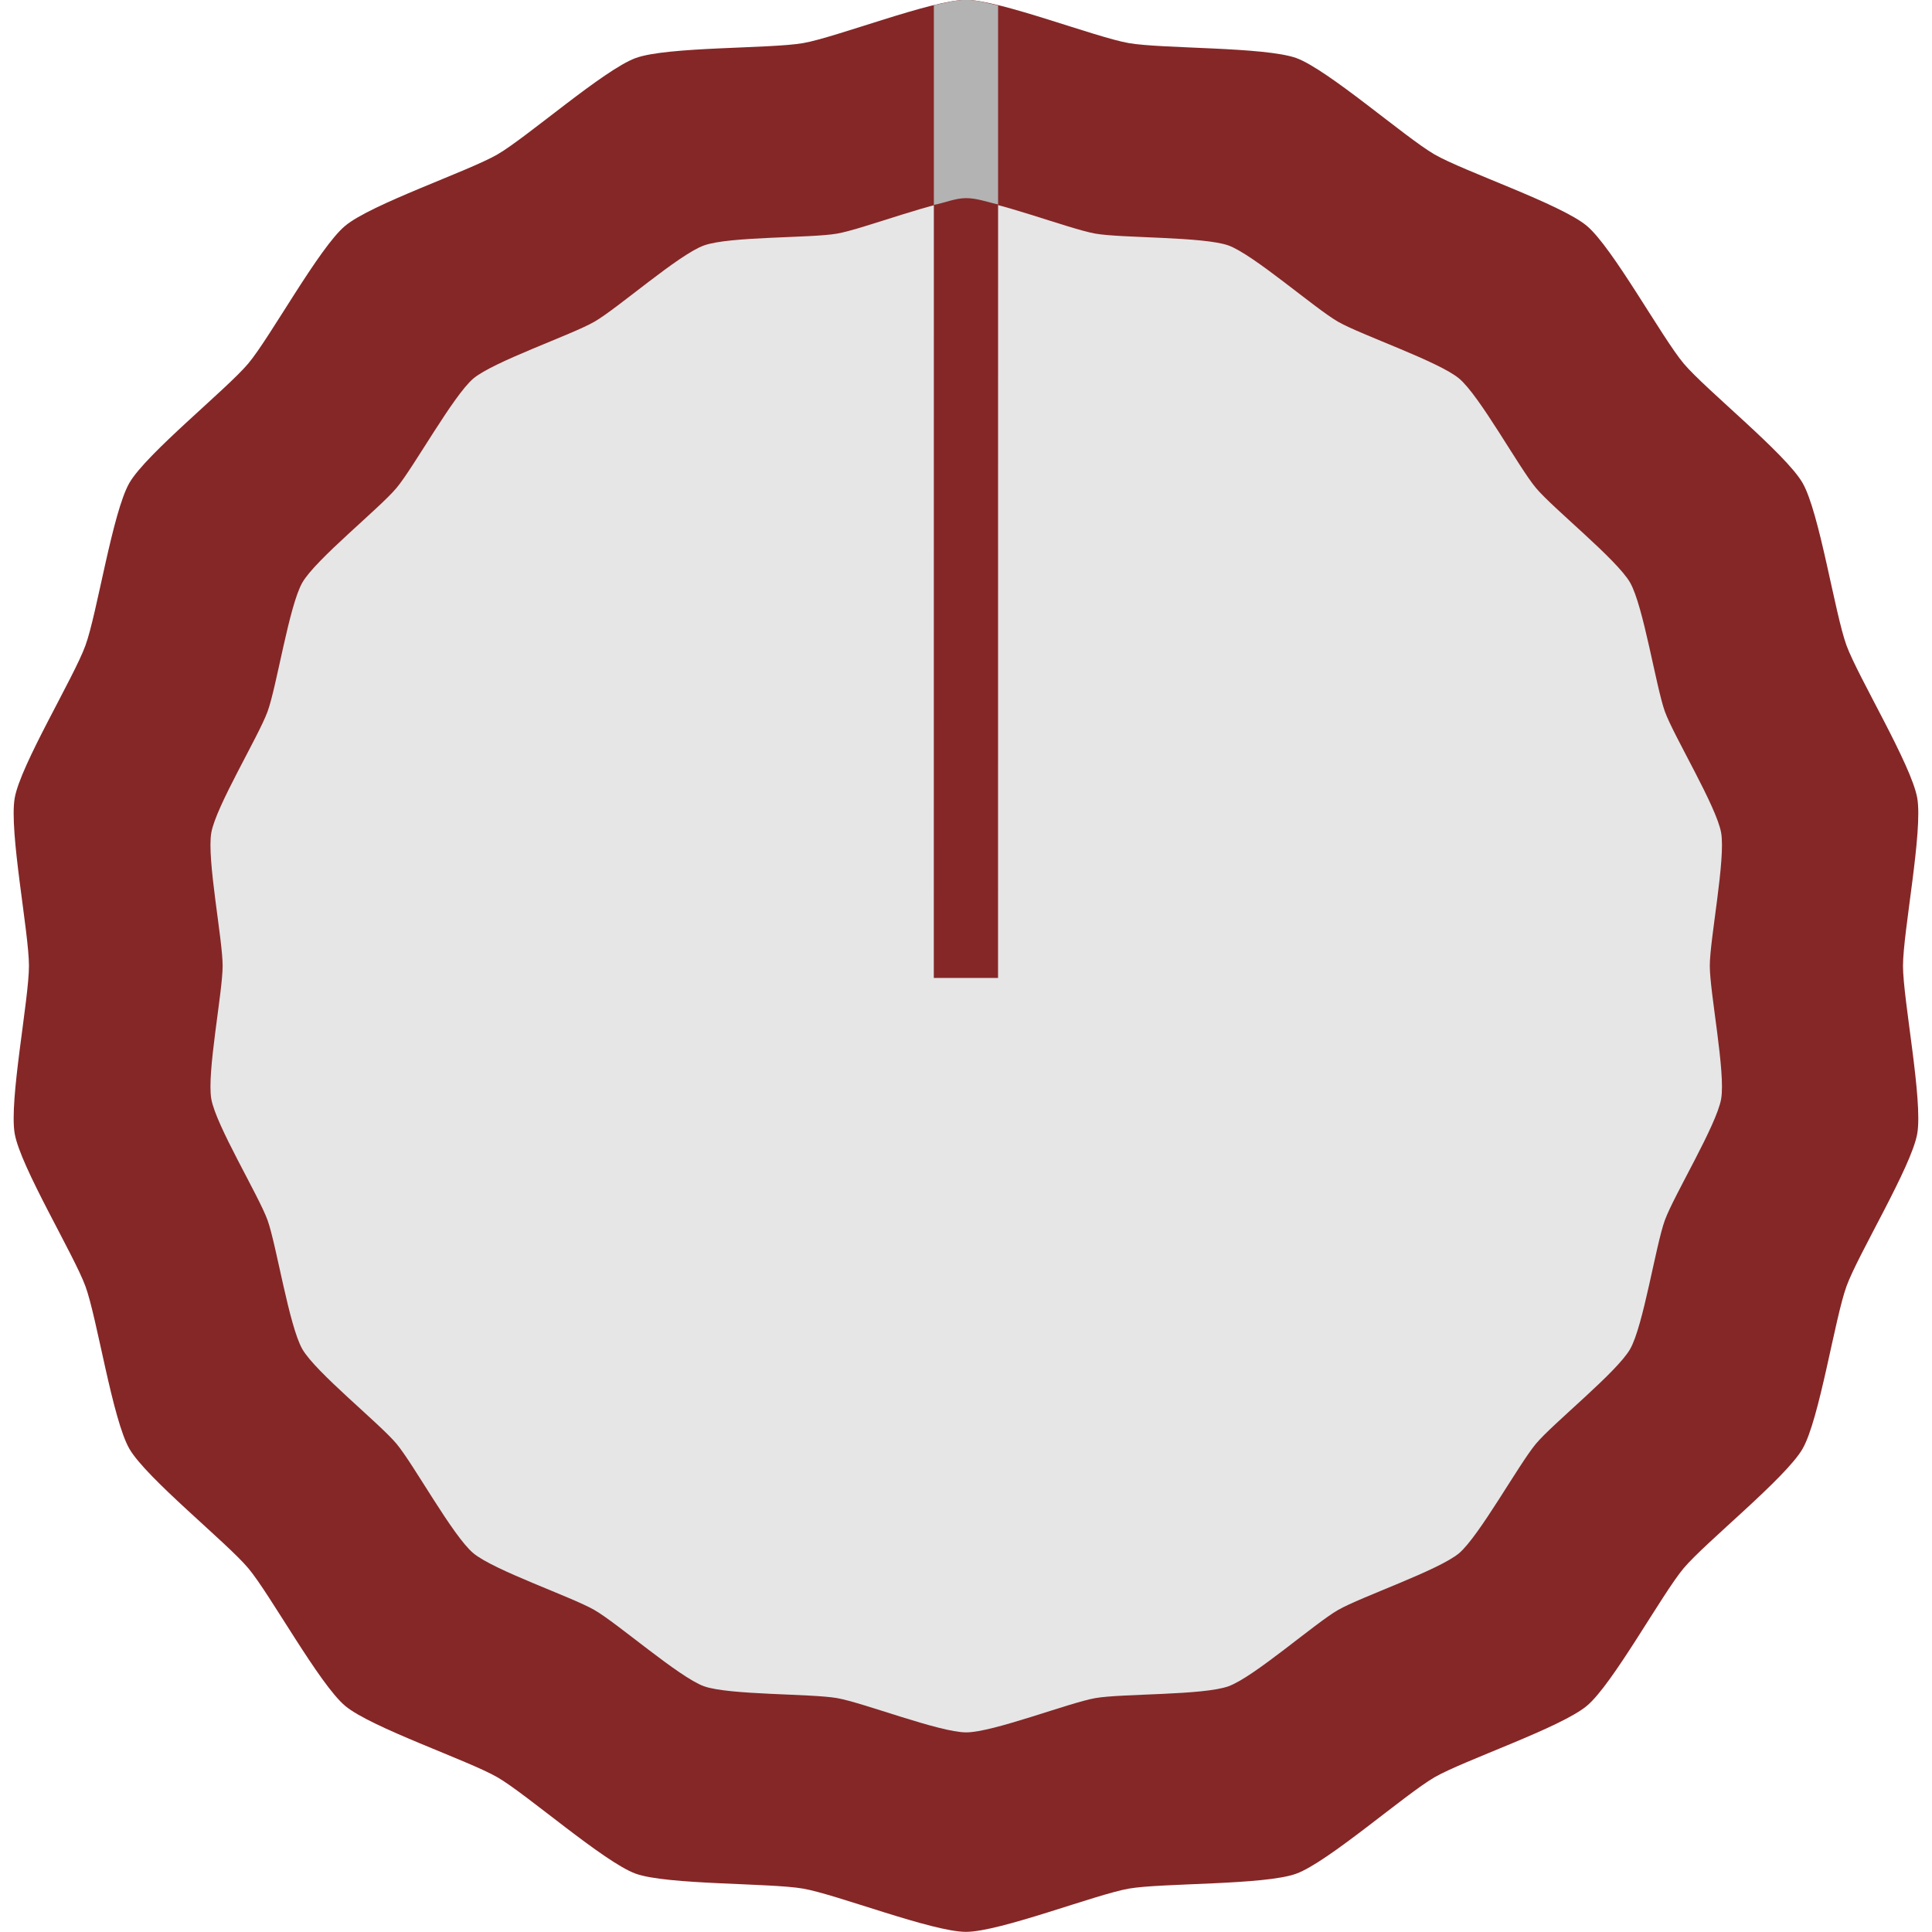
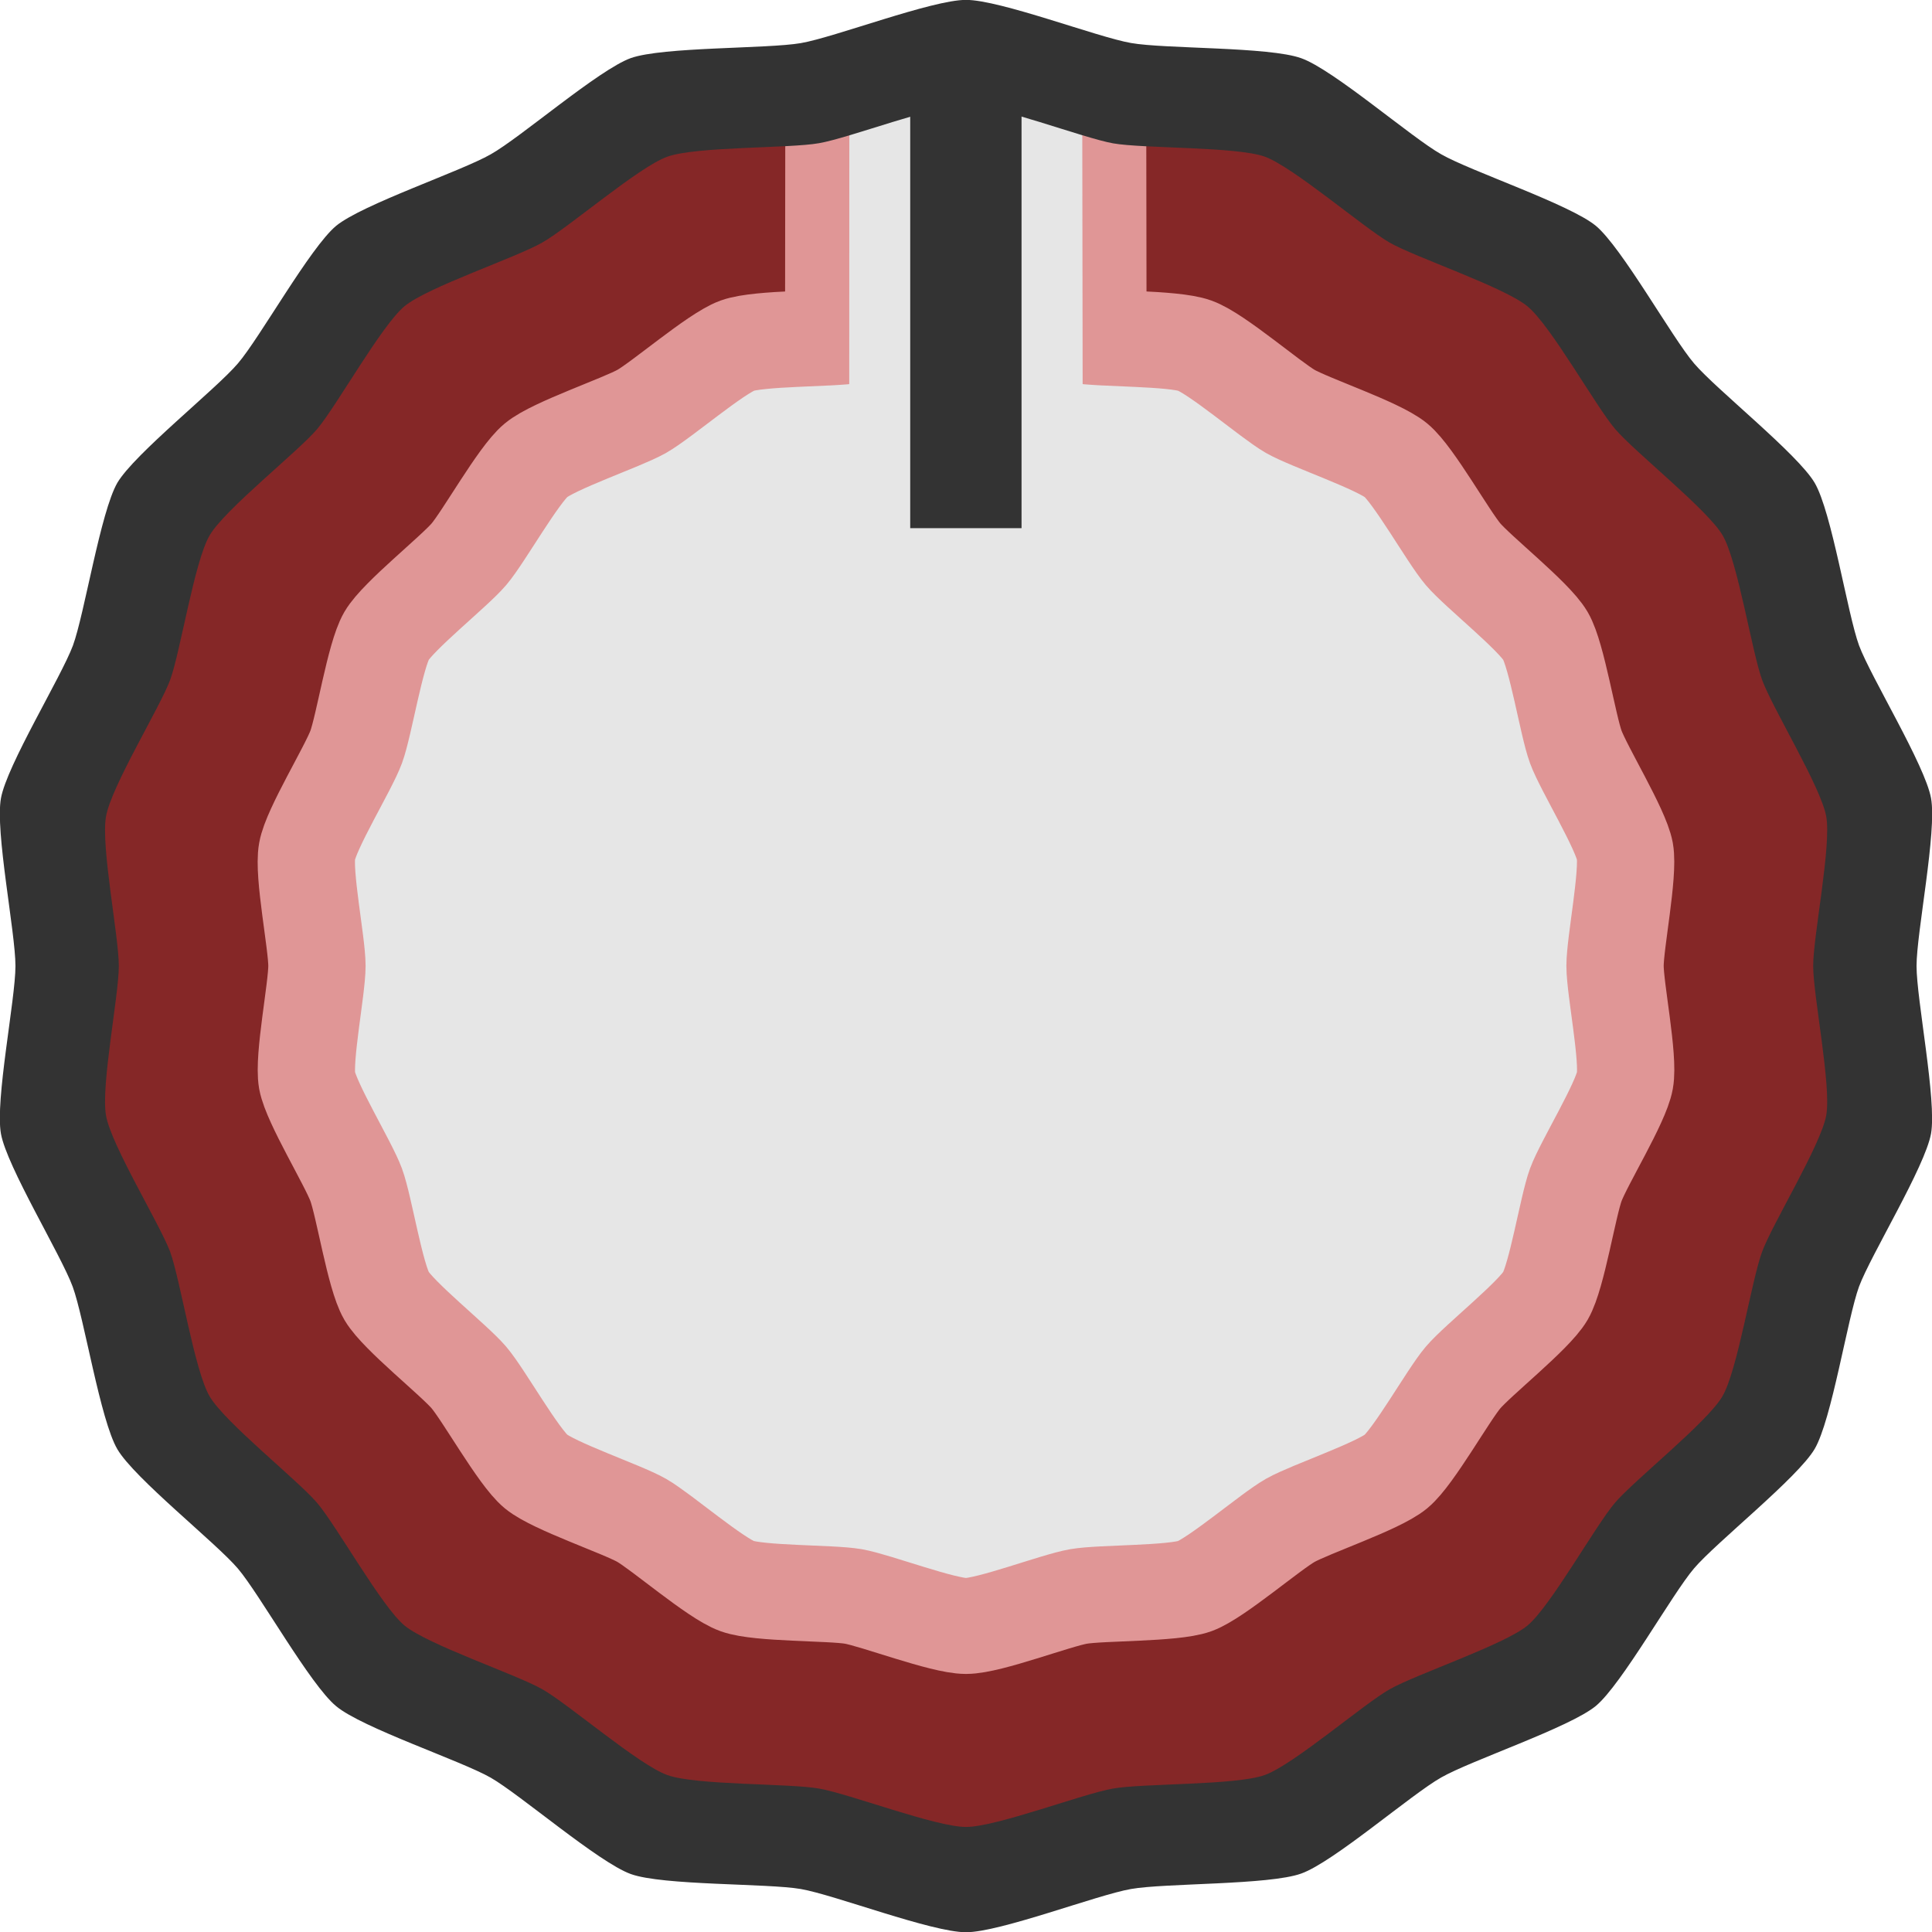
<svg xmlns="http://www.w3.org/2000/svg" width="8mm" height="8mm" viewBox="0 0 8 8" version="1.1" id="svg111794">
  <defs id="defs111788" />
-   <g id="layer1" transform="translate(-168.0931,-67.39659)">
-     <path style="opacity:1;fill:#852727;fill-opacity:1;stroke:none;stroke-width:0.4;stroke-linecap:butt;stroke-miterlimit:4;stroke-dasharray:none;stroke-dashoffset:0;stroke-opacity:1;paint-order:normal" id="path4509" d="m 175.973,71.396 c 0,0.139 0.083,0.557 0.059,0.695 -0.024,0.137 -0.246,0.501 -0.293,0.632 -0.048,0.131 -0.112,0.552 -0.182,0.673 -0.07,0.121 -0.402,0.387 -0.492,0.494 -0.09,0.107 -0.294,0.481 -0.401,0.57 -0.107,0.09 -0.51,0.226 -0.631,0.296 -0.121,0.07 -0.441,0.351 -0.572,0.399 -0.131,0.048 -0.557,0.038 -0.694,0.062 -0.137,0.024 -0.534,0.179 -0.674,0.179 -0.139,0 -0.536,-0.155 -0.674,-0.179 -0.137,-0.024 -0.563,-0.015 -0.694,-0.062 -0.131,-0.048 -0.451,-0.329 -0.572,-0.399 -0.121,-0.07 -0.524,-0.206 -0.631,-0.296 -0.107,-0.09 -0.311,-0.463 -0.401,-0.57 -0.09,-0.107 -0.422,-0.373 -0.492,-0.494 -0.07,-0.121 -0.134,-0.542 -0.182,-0.673 -0.048,-0.131 -0.269,-0.495 -0.293,-0.632 -0.024,-0.137 0.059,-0.555 0.059,-0.695 0,-0.139 -0.083,-0.557 -0.059,-0.695 0.024,-0.137 0.246,-0.501 0.293,-0.632 0.048,-0.131 0.112,-0.552 0.182,-0.673 0.07,-0.121 0.402,-0.387 0.492,-0.494 0.09,-0.107 0.294,-0.481 0.401,-0.57 0.107,-0.09 0.51,-0.226 0.631,-0.296 0.121,-0.07 0.441,-0.351 0.572,-0.399 0.131,-0.048 0.557,-0.038 0.694,-0.062 0.137,-0.024 0.534,-0.179 0.674,-0.179 0.139,0 0.536,0.155 0.674,0.179 0.137,0.024 0.563,0.015 0.694,0.062 0.131,0.048 0.451,0.329 0.572,0.399 0.121,0.07 0.524,0.206 0.631,0.296 0.107,0.09 0.311,0.463 0.401,0.57 0.09,0.107 0.422,0.373 0.492,0.494 0.07,0.121 0.134,0.542 0.182,0.673 0.048,0.131 0.269,0.495 0.293,0.632 0.024,0.137 -0.059,0.555 -0.059,0.695 z" />
+   <g id="layer1" transform="translate(-168.0931,-67.39659)" style="display:none">
+     <path style="opacity:1;fill:#1a1a1a;fill-opacity:1;stroke:none;stroke-width:0.4;stroke-linecap:butt;stroke-miterlimit:4;stroke-dasharray:none;stroke-dashoffset:0;stroke-opacity:1;paint-order:normal" id="path4509" d="m 175.973,71.396 c 0,0.139 0.083,0.557 0.059,0.695 -0.024,0.137 -0.246,0.501 -0.293,0.632 -0.048,0.131 -0.112,0.552 -0.182,0.673 -0.07,0.121 -0.402,0.387 -0.492,0.494 -0.09,0.107 -0.294,0.481 -0.401,0.57 -0.107,0.09 -0.51,0.226 -0.631,0.296 -0.121,0.07 -0.441,0.351 -0.572,0.399 -0.131,0.048 -0.557,0.038 -0.694,0.062 -0.137,0.024 -0.534,0.179 -0.674,0.179 -0.139,0 -0.536,-0.155 -0.674,-0.179 -0.137,-0.024 -0.563,-0.015 -0.694,-0.062 -0.131,-0.048 -0.451,-0.329 -0.572,-0.399 -0.121,-0.07 -0.524,-0.206 -0.631,-0.296 -0.107,-0.09 -0.311,-0.463 -0.401,-0.57 -0.09,-0.107 -0.422,-0.373 -0.492,-0.494 -0.07,-0.121 -0.134,-0.542 -0.182,-0.673 -0.048,-0.131 -0.269,-0.495 -0.293,-0.632 -0.024,-0.137 0.059,-0.555 0.059,-0.695 0,-0.139 -0.083,-0.557 -0.059,-0.695 0.024,-0.137 0.246,-0.501 0.293,-0.632 0.048,-0.131 0.112,-0.552 0.182,-0.673 0.07,-0.121 0.402,-0.387 0.492,-0.494 0.09,-0.107 0.294,-0.481 0.401,-0.57 0.107,-0.09 0.51,-0.226 0.631,-0.296 0.121,-0.07 0.441,-0.351 0.572,-0.399 0.131,-0.048 0.557,-0.038 0.694,-0.062 0.137,-0.024 0.534,-0.179 0.674,-0.179 0.139,0 0.536,0.155 0.674,0.179 0.137,0.024 0.563,0.015 0.694,0.062 0.131,0.048 0.451,0.329 0.572,0.399 0.121,0.07 0.524,0.206 0.631,0.296 0.107,0.09 0.311,0.463 0.401,0.57 0.09,0.107 0.422,0.373 0.492,0.494 0.07,0.121 0.134,0.542 0.182,0.673 0.048,0.131 0.269,0.495 0.293,0.632 0.024,0.137 -0.059,0.555 -0.059,0.695 z" />
    <path style="opacity:1;fill:#e6e6e6;fill-opacity:1;stroke:none;stroke-width:0.4;stroke-linecap:butt;stroke-miterlimit:4;stroke-dasharray:none;stroke-dashoffset:0;stroke-opacity:1;paint-order:normal" id="path4509-0" d="m 175.173,71.396 c 0,0.111 0.066,0.442 0.047,0.551 -0.019,0.109 -0.195,0.398 -0.233,0.502 -0.038,0.104 -0.089,0.438 -0.144,0.534 -0.055,0.096 -0.319,0.307 -0.39,0.392 -0.071,0.085 -0.234,0.381 -0.318,0.453 -0.085,0.071 -0.405,0.18 -0.501,0.235 -0.096,0.055 -0.35,0.279 -0.454,0.316 -0.104,0.038 -0.442,0.03 -0.551,0.049 -0.109,0.019 -0.424,0.142 -0.535,0.142 -0.111,0 -0.426,-0.123 -0.535,-0.142 -0.109,-0.019 -0.447,-0.012 -0.551,-0.049 -0.104,-0.038 -0.358,-0.261 -0.454,-0.316 -0.096,-0.055 -0.416,-0.164 -0.501,-0.235 -0.085,-0.071 -0.247,-0.368 -0.318,-0.453 -0.071,-0.085 -0.335,-0.296 -0.39,-0.392 -0.055,-0.096 -0.107,-0.43 -0.144,-0.534 -0.038,-0.104 -0.214,-0.393 -0.233,-0.502 -0.019,-0.109 0.047,-0.441 0.047,-0.551 0,-0.111 -0.066,-0.442 -0.047,-0.551 0.019,-0.109 0.195,-0.398 0.233,-0.502 0.038,-0.104 0.089,-0.438 0.144,-0.534 0.055,-0.096 0.319,-0.307 0.39,-0.392 0.071,-0.085 0.234,-0.381 0.318,-0.453 0.085,-0.071 0.405,-0.18 0.501,-0.235 0.096,-0.055 0.35,-0.279 0.454,-0.316 0.104,-0.038 0.442,-0.03 0.551,-0.049 0.109,-0.019 0.424,-0.142 0.535,-0.142 0.111,0 0.426,0.123 0.535,0.142 0.109,0.019 0.447,0.012 0.551,0.049 0.104,0.038 0.358,0.261 0.454,0.316 0.096,0.055 0.416,0.164 0.501,0.235 0.085,0.071 0.247,0.368 0.318,0.453 0.071,0.085 0.335,0.296 0.39,0.392 0.055,0.096 0.107,0.43 0.144,0.534 0.038,0.104 0.214,0.393 0.233,0.502 0.019,0.109 -0.047,0.441 -0.047,0.551 z" />
    <path style="fill:#b3b3b3;fill-opacity:1;fill-rule:evenodd;stroke:none;stroke-width:0.353" d="m 172.226,67.419 c -0.043,-0.009 -0.087,-0.023 -0.132,-0.023 -0.045,0 -0.09,0.013 -0.134,0.022 v 0.828 l 0.266,-0.002 z" id="path110600-0" />
-     <path style="fill:#852727;fill-opacity:1;fill-rule:evenodd;stroke:none;stroke-width:0.353" d="m 172.226,68.243 c -0.043,-0.009 -0.087,-0.026 -0.133,-0.026 -0.045,0 -0.089,0.02 -0.133,0.028 l -2.3e-4,3.201 h 0.266 z" id="path110600" />
+     <path style="fill:#333333;fill-opacity:1;fill-rule:evenodd;stroke:none;stroke-width:0.353" d="m 172.226,68.243 c -0.043,-0.009 -0.087,-0.026 -0.133,-0.026 -0.045,0 -0.089,0.02 -0.133,0.028 l -2.3e-4,3.201 h 0.266 z" id="path110600" />
+   </g>
+   <g id="layer2" style="display:inline">
+     <circle style="opacity:1;fill:#852727;fill-opacity:1;stroke:none;stroke-width:0.3;stroke-linecap:round;stroke-linejoin:round;stroke-miterlimit:4;stroke-dasharray:none;stroke-dashoffset:0;stroke-opacity:1;paint-order:normal" id="path4562" cx="4" cy="4" r="3.742" />
+     <path style="fill:#e09696;fill-opacity:1;fill-rule:evenodd;stroke:none;stroke-width:0.353" d="M 4.746,0.212 C 4.496,0.194 4.267,0.158 4.01,0.158 c -0.257,0 -0.509,0.042 -0.758,0.049 L 3.249,3.002 h 1.501 z" id="path110600-4" />
+     <path style="opacity:1;fill:#e6e6e6;fill-opacity:1;stroke:#e09696;stroke-width:0.513;stroke-linecap:butt;stroke-miterlimit:4;stroke-dasharray:none;stroke-dashoffset:0;stroke-opacity:1;paint-order:normal" id="path4509-0-8" d="m 175.515,71.396 c 0,0.123 0.074,0.492 0.052,0.613 -0.021,0.121 -0.217,0.442 -0.259,0.558 -0.042,0.116 -0.099,0.487 -0.16,0.594 -0.061,0.106 -0.355,0.342 -0.434,0.436 -0.079,0.094 -0.26,0.424 -0.354,0.503 -0.094,0.079 -0.45,0.2 -0.557,0.261 -0.106,0.061 -0.389,0.309 -0.504,0.352 -0.116,0.042 -0.491,0.034 -0.612,0.055 -0.121,0.021 -0.471,0.158 -0.594,0.158 -0.123,0 -0.473,-0.136 -0.594,-0.158 -0.121,-0.021 -0.497,-0.013 -0.612,-0.055 -0.116,-0.042 -0.398,-0.29 -0.504,-0.352 -0.106,-0.061 -0.462,-0.182 -0.557,-0.261 -0.094,-0.079 -0.275,-0.409 -0.354,-0.503 -0.079,-0.094 -0.372,-0.329 -0.434,-0.436 -0.061,-0.106 -0.118,-0.478 -0.16,-0.594 -0.042,-0.116 -0.237,-0.437 -0.259,-0.558 -0.021,-0.121 0.052,-0.49 0.052,-0.613 0,-0.123 -0.074,-0.492 -0.052,-0.613 0.021,-0.121 0.217,-0.442 0.259,-0.558 0.042,-0.116 0.099,-0.487 0.16,-0.594 0.061,-0.106 0.355,-0.342 0.434,-0.436 0.079,-0.094 0.26,-0.424 0.354,-0.503 0.094,-0.079 0.45,-0.2 0.557,-0.261 0.106,-0.061 0.389,-0.309 0.504,-0.352 0.116,-0.042 0.491,-0.034 0.612,-0.055 0.121,-0.021 0.471,-0.158 0.594,-0.158 0.123,0 0.473,0.136 0.594,0.158 0.121,0.021 0.497,0.013 0.612,0.055 0.116,0.042 0.398,0.29 0.504,0.352 0.106,0.061 0.462,0.182 0.557,0.261 0.094,0.079 0.275,0.409 0.354,0.503 0.079,0.094 0.372,0.329 0.434,0.436 0.061,0.106 0.118,0.478 0.16,0.594 0.042,0.116 0.237,0.437 0.259,0.558 0.021,0.121 -0.052,0.49 -0.052,0.613 z" transform="matrix(0.7853821,0,0,0.7743157,-131.1588,-51.28353)" />
+     <path style="fill:#e6e6e6;fill-opacity:1;fill-rule:evenodd;stroke:none;stroke-width:0.353" d="M 4.481,0.212 C 4.32,0.194 4.172,0.158 4.006,0.158 c -0.166,0 -0.329,0.042 -0.489,0.049 l -0.001,2.795 h 0.969 z" id="path110600-6" />
+     <rect style="opacity:1;fill:#333333;fill-opacity:1;stroke:none;stroke-width:0.3;stroke-linecap:round;stroke-linejoin:round;stroke-miterlimit:4;stroke-dasharray:none;stroke-dashoffset:0;stroke-opacity:1;paint-order:normal" id="rect5728" width="0.461" height="1.967" x="3.769" y="0.22" />
+     <path style="opacity:1;fill:#333333;fill-opacity:1;stroke:none;stroke-width:0.4;stroke-linecap:butt;stroke-miterlimit:4;stroke-dasharray:none;stroke-dashoffset:0;stroke-opacity:1;paint-order:normal" d="m 4,-4.7755156e-4 c -0.141,0 -0.544,0.155 -0.684,0.179 -0.139,0.024 -0.571,0.015 -0.704,0.062 C 2.48,0.288 2.155,0.57 2.032,0.639 1.91,0.709 1.501,0.846 1.392,0.935 1.284,1.025 1.076,1.399 0.985,1.505 0.894,1.612 0.557,1.879 0.486,1.999 0.416,2.12 0.35,2.542 0.302,2.673 0.253,2.804 0.029,3.168 0.004,3.305 c -0.025,0.137 0.06,0.555 0.06,0.695 0,0.139 -0.085,0.557 -0.06,0.695 0.025,0.137 0.249,0.502 0.297,0.633 0.048,0.131 0.114,0.552 0.185,0.673 0.071,0.121 0.408,0.387 0.499,0.494 0.091,0.107 0.299,0.481 0.407,0.57 0.108,0.09 0.518,0.226 0.64,0.296 0.122,0.07 0.447,0.351 0.58,0.399 0.133,0.048 0.565,0.038 0.704,0.062 0.139,0.024 0.542,0.179 0.684,0.179 0.141,0 0.544,-0.155 0.683,-0.179 C 4.823,7.797 5.255,7.806 5.388,7.758 5.521,7.711 5.845,7.429 5.968,7.36 6.09,7.29 6.5,7.153 6.608,7.064 6.716,6.974 6.924,6.6 7.015,6.494 7.106,6.387 7.443,6.12 7.514,6 7.585,5.879 7.65,5.458 7.698,5.327 7.747,5.196 7.971,4.832 7.996,4.694 8.02,4.557 7.936,4.139 7.936,4 c 0,-0.139 0.085,-0.557 0.06,-0.695 C 7.971,3.168 7.747,2.804 7.698,2.673 7.65,2.542 7.585,2.12 7.514,1.999 7.443,1.879 7.106,1.612 7.015,1.505 6.924,1.399 6.716,1.025 6.608,0.935 6.5,0.846 6.09,0.709 5.968,0.639 5.845,0.57 5.521,0.288 5.388,0.241 5.255,0.193 4.823,0.203 4.683,0.178 4.544,0.154 4.142,-4.7755156e-4 4,-4.7755156e-4 Z m 0,0.434 c 0.126,0 0.485,0.138 0.609,0.16 0.124,0.022 0.509,0.013 0.628,0.055 0.118,0.043 0.408,0.293 0.517,0.356 0.109,0.062 0.474,0.184 0.571,0.264 0.097,0.08 0.282,0.413 0.363,0.508 0.081,0.095 0.382,0.333 0.445,0.44 0.063,0.108 0.121,0.483 0.164,0.6 0.043,0.117 0.243,0.442 0.265,0.564 0.022,0.122 -0.054,0.495 -0.054,0.619 0,0.124 0.076,0.497 0.054,0.619 C 7.54,4.741 7.34,5.066 7.297,5.182 7.253,5.299 7.195,5.675 7.132,5.782 7.069,5.89 6.768,6.128 6.687,6.223 6.606,6.318 6.421,6.651 6.325,6.731 6.228,6.811 5.863,6.933 5.754,6.995 5.645,7.057 5.355,7.308 5.237,7.35 5.119,7.393 4.733,7.384 4.609,7.406 4.485,7.427 4.126,7.565 4,7.565 3.874,7.565 3.515,7.427 3.391,7.406 3.267,7.384 2.881,7.393 2.763,7.35 2.645,7.308 2.355,7.057 2.246,6.995 2.137,6.933 1.772,6.811 1.675,6.731 1.579,6.651 1.394,6.318 1.313,6.223 1.232,6.128 0.931,5.89 0.868,5.782 0.805,5.675 0.747,5.299 0.704,5.182 0.66,5.066 0.46,4.741 0.439,4.619 0.417,4.496 0.492,4.124 0.492,4 c 0,-0.124 -0.075,-0.497 -0.053,-0.619 C 0.46,3.258 0.66,2.933 0.704,2.817 0.747,2.7 0.805,2.324 0.868,2.217 0.931,2.109 1.232,1.872 1.313,1.777 1.394,1.681 1.579,1.348 1.675,1.268 1.772,1.188 2.137,1.067 2.246,1.004 2.355,0.942 2.645,0.691 2.763,0.649 2.881,0.606 3.267,0.615 3.391,0.593 3.515,0.572 3.874,0.434 4,0.434 Z" id="path4509-4" />
  </g>
</svg>
